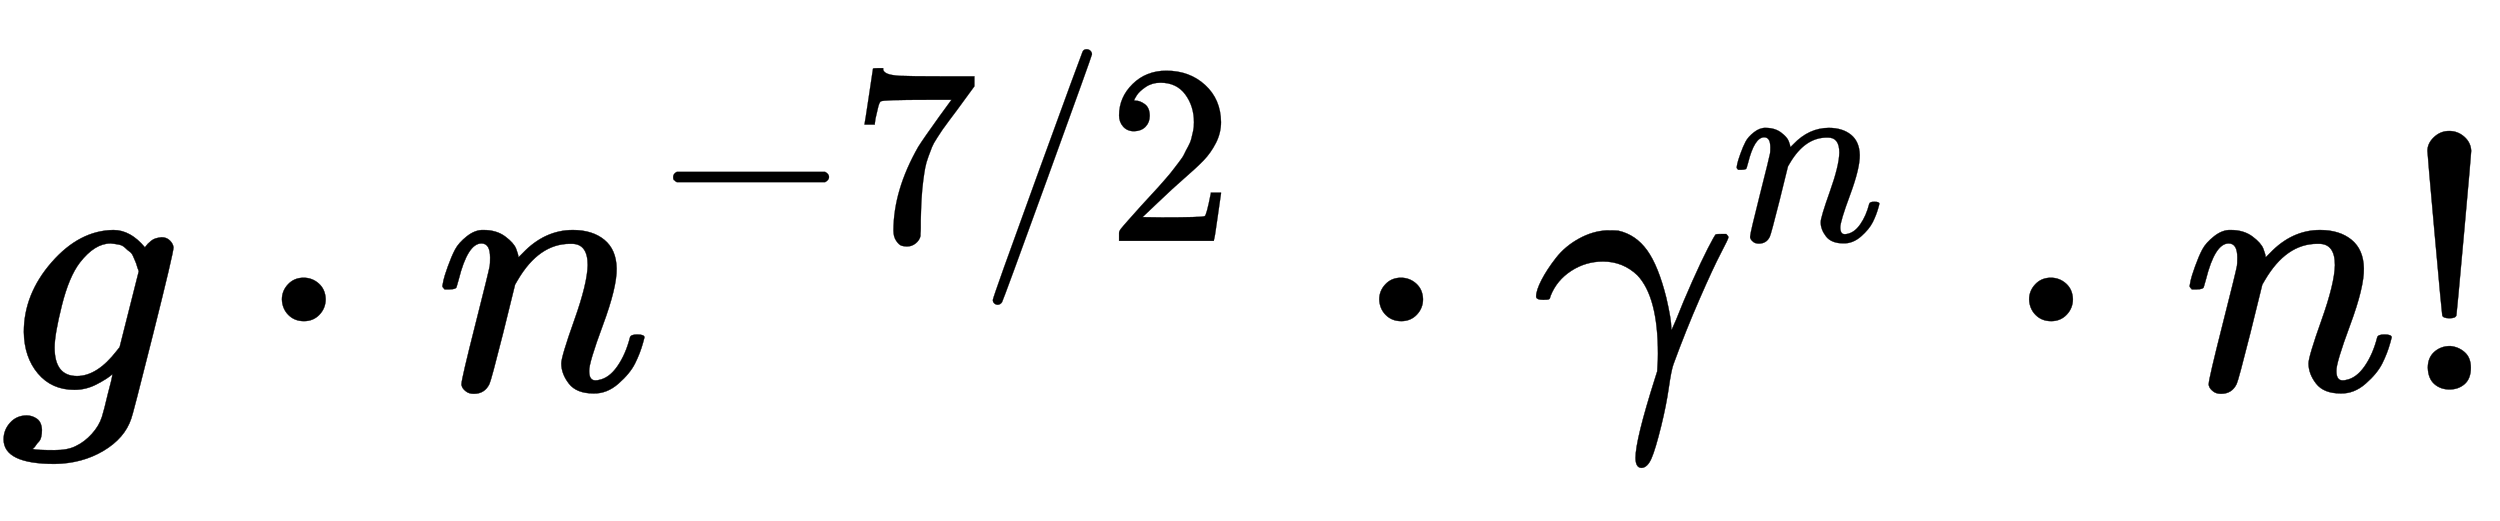
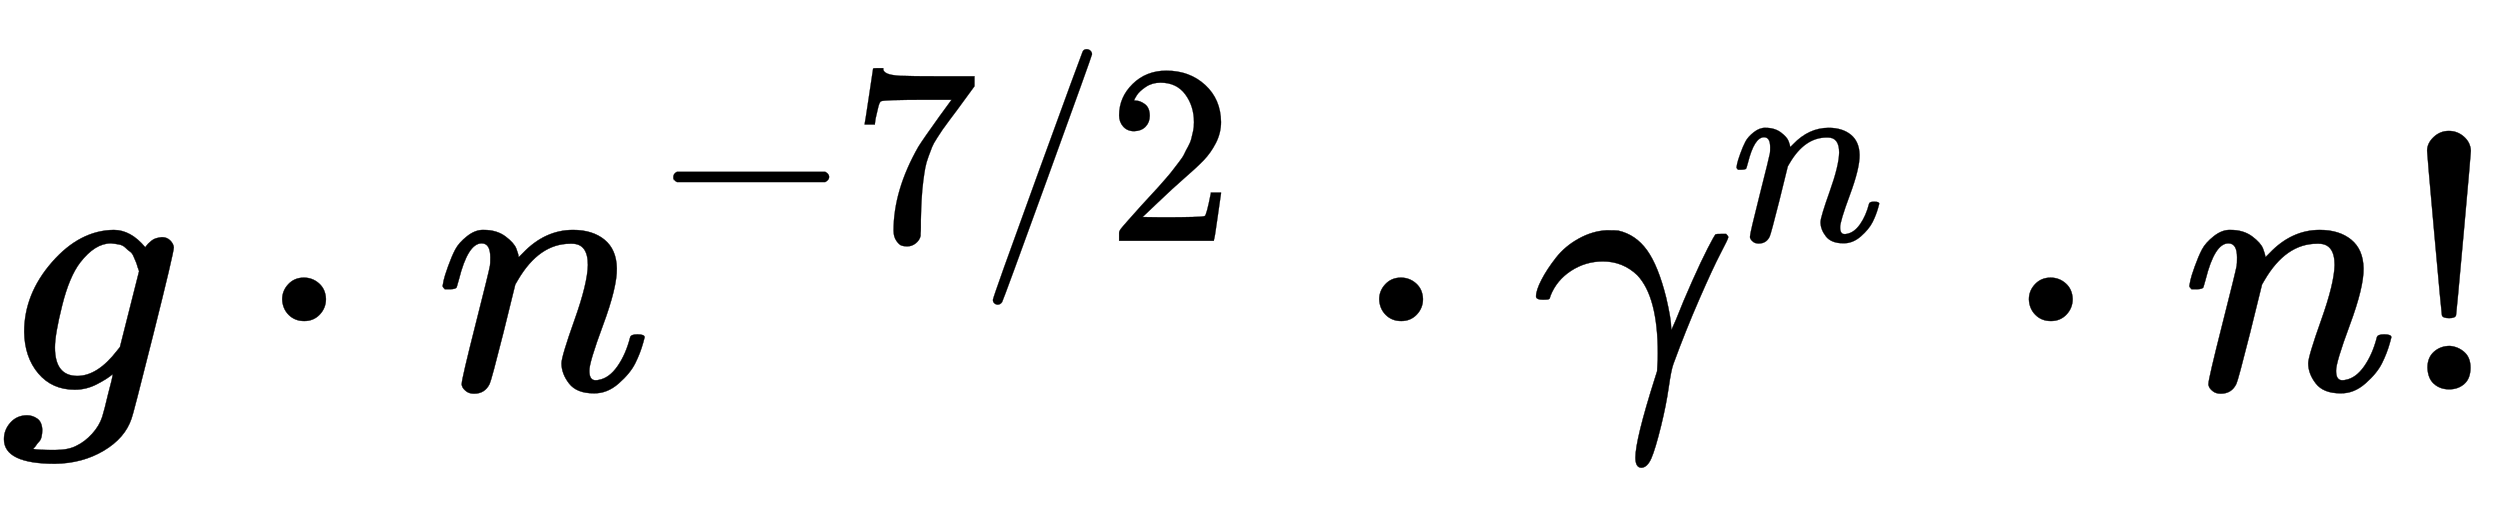
- <svg xmlns="http://www.w3.org/2000/svg" xmlns:xlink="http://www.w3.org/1999/xlink" width="16.065ex" height="3.343ex" style="vertical-align: -0.838ex;" viewBox="0 -1078.4 6916.7 1439.2" role="img" focusable="false" aria-labelledby="MathJax-SVG-1-Title">
+ <svg xmlns="http://www.w3.org/2000/svg" xmlns:xlink="http://www.w3.org/1999/xlink" width="8.033ex" height="1.671ex" style="vertical-align: -0.838ex;" viewBox="0 -1078.4 6916.7 1439.2" role="img" focusable="false" aria-labelledby="MathJax-SVG-1-Title">
  <defs aria-hidden="true">
    <path stroke-width="1" id="E1-MJMATHI-67" d="M311 43Q296 30 267 15T206 0Q143 0 105 45T66 160Q66 265 143 353T314 442Q361 442 401 394L404 398Q406 401 409 404T418 412T431 419T447 422Q461 422 470 413T480 394Q480 379 423 152T363 -80Q345 -134 286 -169T151 -205Q10 -205 10 -137Q10 -111 28 -91T74 -71Q89 -71 102 -80T116 -111Q116 -121 114 -130T107 -144T99 -154T92 -162L90 -164H91Q101 -167 151 -167Q189 -167 211 -155Q234 -144 254 -122T282 -75Q288 -56 298 -13Q311 35 311 43ZM384 328L380 339Q377 350 375 354T369 368T359 382T346 393T328 402T306 405Q262 405 221 352Q191 313 171 233T151 117Q151 38 213 38Q269 38 323 108L331 118L384 328Z" />
    <path stroke-width="1" id="E1-MJMAIN-22C5" d="M78 250Q78 274 95 292T138 310Q162 310 180 294T199 251Q199 226 182 208T139 190T96 207T78 250Z" />
    <path stroke-width="1" id="E1-MJMATHI-6E" d="M21 287Q22 293 24 303T36 341T56 388T89 425T135 442Q171 442 195 424T225 390T231 369Q231 367 232 367L243 378Q304 442 382 442Q436 442 469 415T503 336T465 179T427 52Q427 26 444 26Q450 26 453 27Q482 32 505 65T540 145Q542 153 560 153Q580 153 580 145Q580 144 576 130Q568 101 554 73T508 17T439 -10Q392 -10 371 17T350 73Q350 92 386 193T423 345Q423 404 379 404H374Q288 404 229 303L222 291L189 157Q156 26 151 16Q138 -11 108 -11Q95 -11 87 -5T76 7T74 17Q74 30 112 180T152 343Q153 348 153 366Q153 405 129 405Q91 405 66 305Q60 285 60 284Q58 278 41 278H27Q21 284 21 287Z" />
    <path stroke-width="1" id="E1-MJMAIN-2212" d="M84 237T84 250T98 270H679Q694 262 694 250T679 230H98Q84 237 84 250Z" />
    <path stroke-width="1" id="E1-MJMAIN-37" d="M55 458Q56 460 72 567L88 674Q88 676 108 676H128V672Q128 662 143 655T195 646T364 644H485V605L417 512Q408 500 387 472T360 435T339 403T319 367T305 330T292 284T284 230T278 162T275 80Q275 66 275 52T274 28V19Q270 2 255 -10T221 -22Q210 -22 200 -19T179 0T168 40Q168 198 265 368Q285 400 349 489L395 552H302Q128 552 119 546Q113 543 108 522T98 479L95 458V455H55V458Z" />
    <path stroke-width="1" id="E1-MJMAIN-2F" d="M423 750Q432 750 438 744T444 730Q444 725 271 248T92 -240Q85 -250 75 -250Q68 -250 62 -245T56 -231Q56 -221 230 257T407 740Q411 750 423 750Z" />
    <path stroke-width="1" id="E1-MJMAIN-32" d="M109 429Q82 429 66 447T50 491Q50 562 103 614T235 666Q326 666 387 610T449 465Q449 422 429 383T381 315T301 241Q265 210 201 149L142 93L218 92Q375 92 385 97Q392 99 409 186V189H449V186Q448 183 436 95T421 3V0H50V19V31Q50 38 56 46T86 81Q115 113 136 137Q145 147 170 174T204 211T233 244T261 278T284 308T305 340T320 369T333 401T340 431T343 464Q343 527 309 573T212 619Q179 619 154 602T119 569T109 550Q109 549 114 549Q132 549 151 535T170 489Q170 464 154 447T109 429Z" />
    <path stroke-width="1" id="E1-MJMATHI-3B3" d="M31 249Q11 249 11 258Q11 275 26 304T66 365T129 418T206 441Q233 441 239 440Q287 429 318 386T371 255Q385 195 385 170Q385 166 386 166L398 193Q418 244 443 300T486 391T508 430Q510 431 524 431H537Q543 425 543 422Q543 418 522 378T463 251T391 71Q385 55 378 6T357 -100Q341 -165 330 -190T303 -216Q286 -216 286 -188Q286 -138 340 32L346 51L347 69Q348 79 348 100Q348 257 291 317Q251 355 196 355Q148 355 108 329T51 260Q49 251 47 251Q45 249 31 249Z" />
    <path stroke-width="1" id="E1-MJMAIN-21" d="M78 661Q78 682 96 699T138 716T180 700T199 661Q199 654 179 432T158 206Q156 198 139 198Q121 198 119 206Q118 209 98 431T78 661ZM79 61Q79 89 97 105T141 121Q164 119 181 104T198 61Q198 31 181 16T139 1Q114 1 97 16T79 61Z" />
  </defs>
  <g stroke="currentColor" fill="currentColor" stroke-width="0" transform="matrix(1 0 0 -1 0 0)" aria-hidden="true">
    <use xlink:href="#E1-MJMATHI-67" x="0" y="0" />
    <use xlink:href="#E1-MJMAIN-22C5" x="702" y="0" />
    <g transform="translate(1203,0)">
      <use xlink:href="#E1-MJMATHI-6E" x="0" y="0" />
      <g transform="translate(600,412)">
        <use transform="scale(0.707)" xlink:href="#E1-MJMAIN-2212" x="0" y="0" />
        <use transform="scale(0.707)" xlink:href="#E1-MJMAIN-37" x="778" y="0" />
        <use transform="scale(0.707)" xlink:href="#E1-MJMAIN-2F" x="1279" y="0" />
        <use transform="scale(0.707)" xlink:href="#E1-MJMAIN-32" x="1779" y="0" />
      </g>
    </g>
    <use xlink:href="#E1-MJMAIN-22C5" x="3738" y="0" />
    <g transform="translate(4239,0)">
      <use xlink:href="#E1-MJMATHI-3B3" x="0" y="0" />
      <use transform="scale(0.707)" xlink:href="#E1-MJMATHI-6E" x="779" y="583" />
    </g>
    <use xlink:href="#E1-MJMAIN-22C5" x="5536" y="0" />
    <use xlink:href="#E1-MJMATHI-6E" x="6037" y="0" />
    <use xlink:href="#E1-MJMAIN-21" x="6638" y="0" />
  </g>
</svg>
